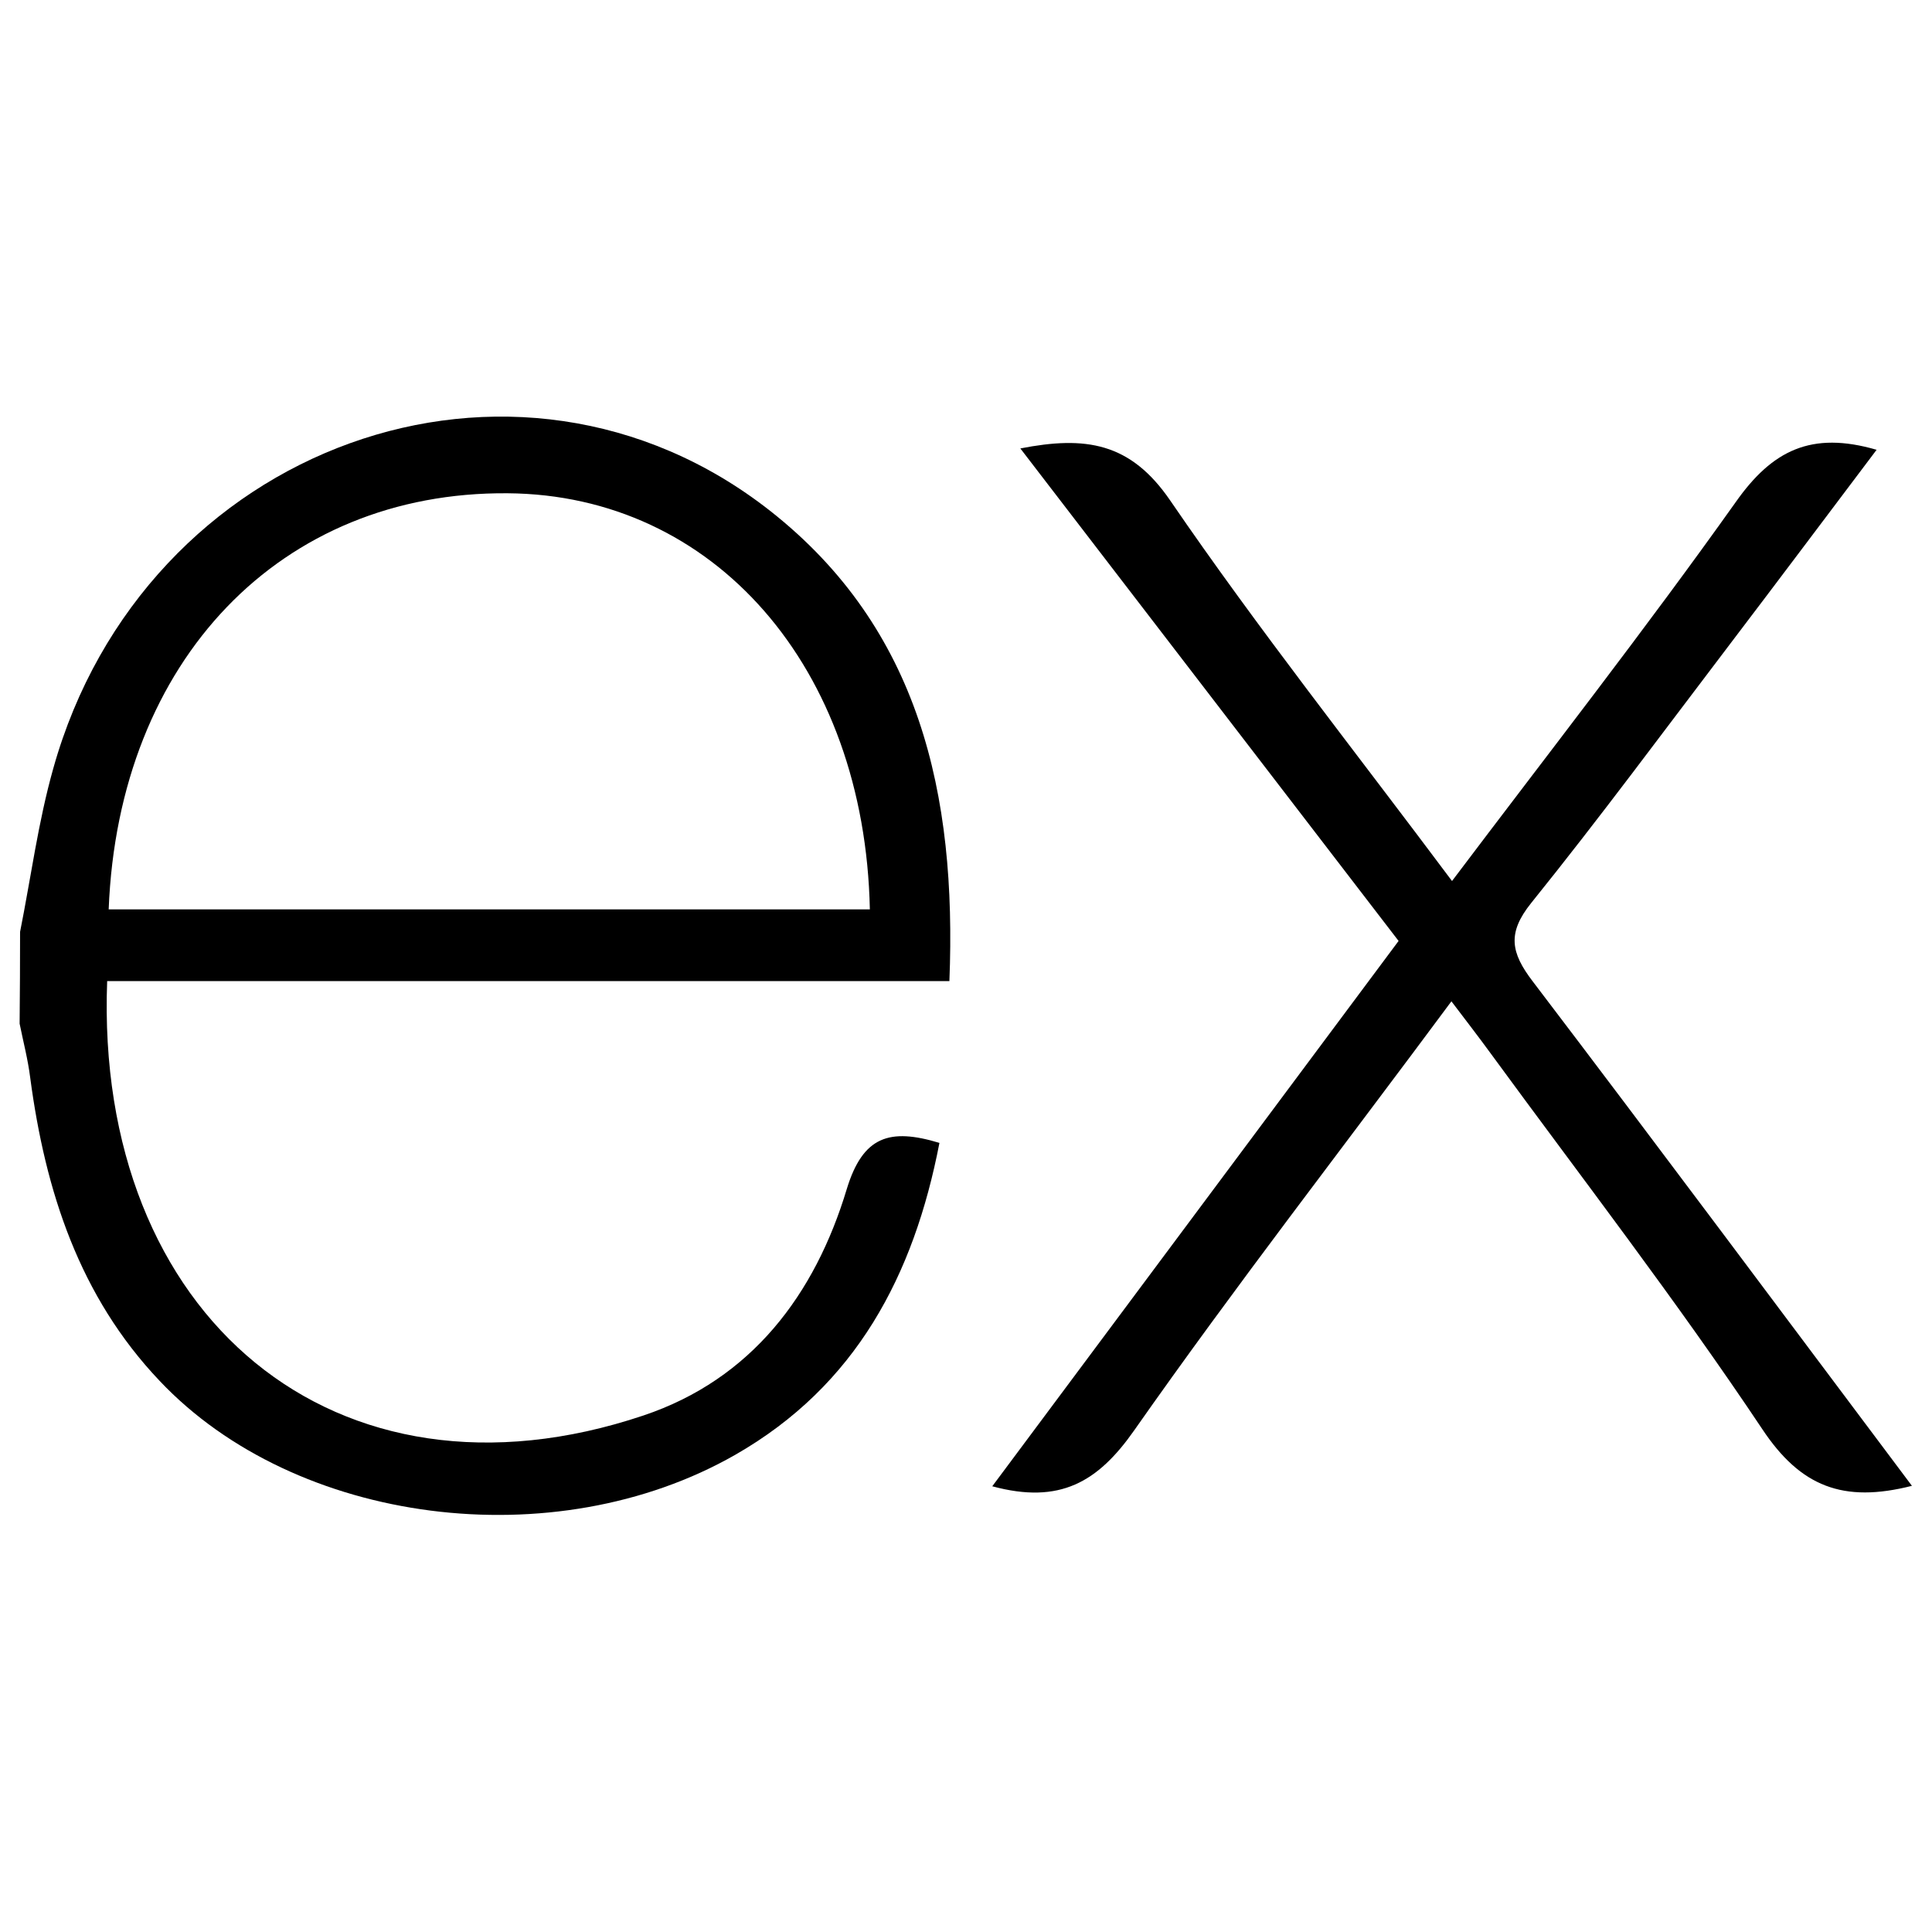
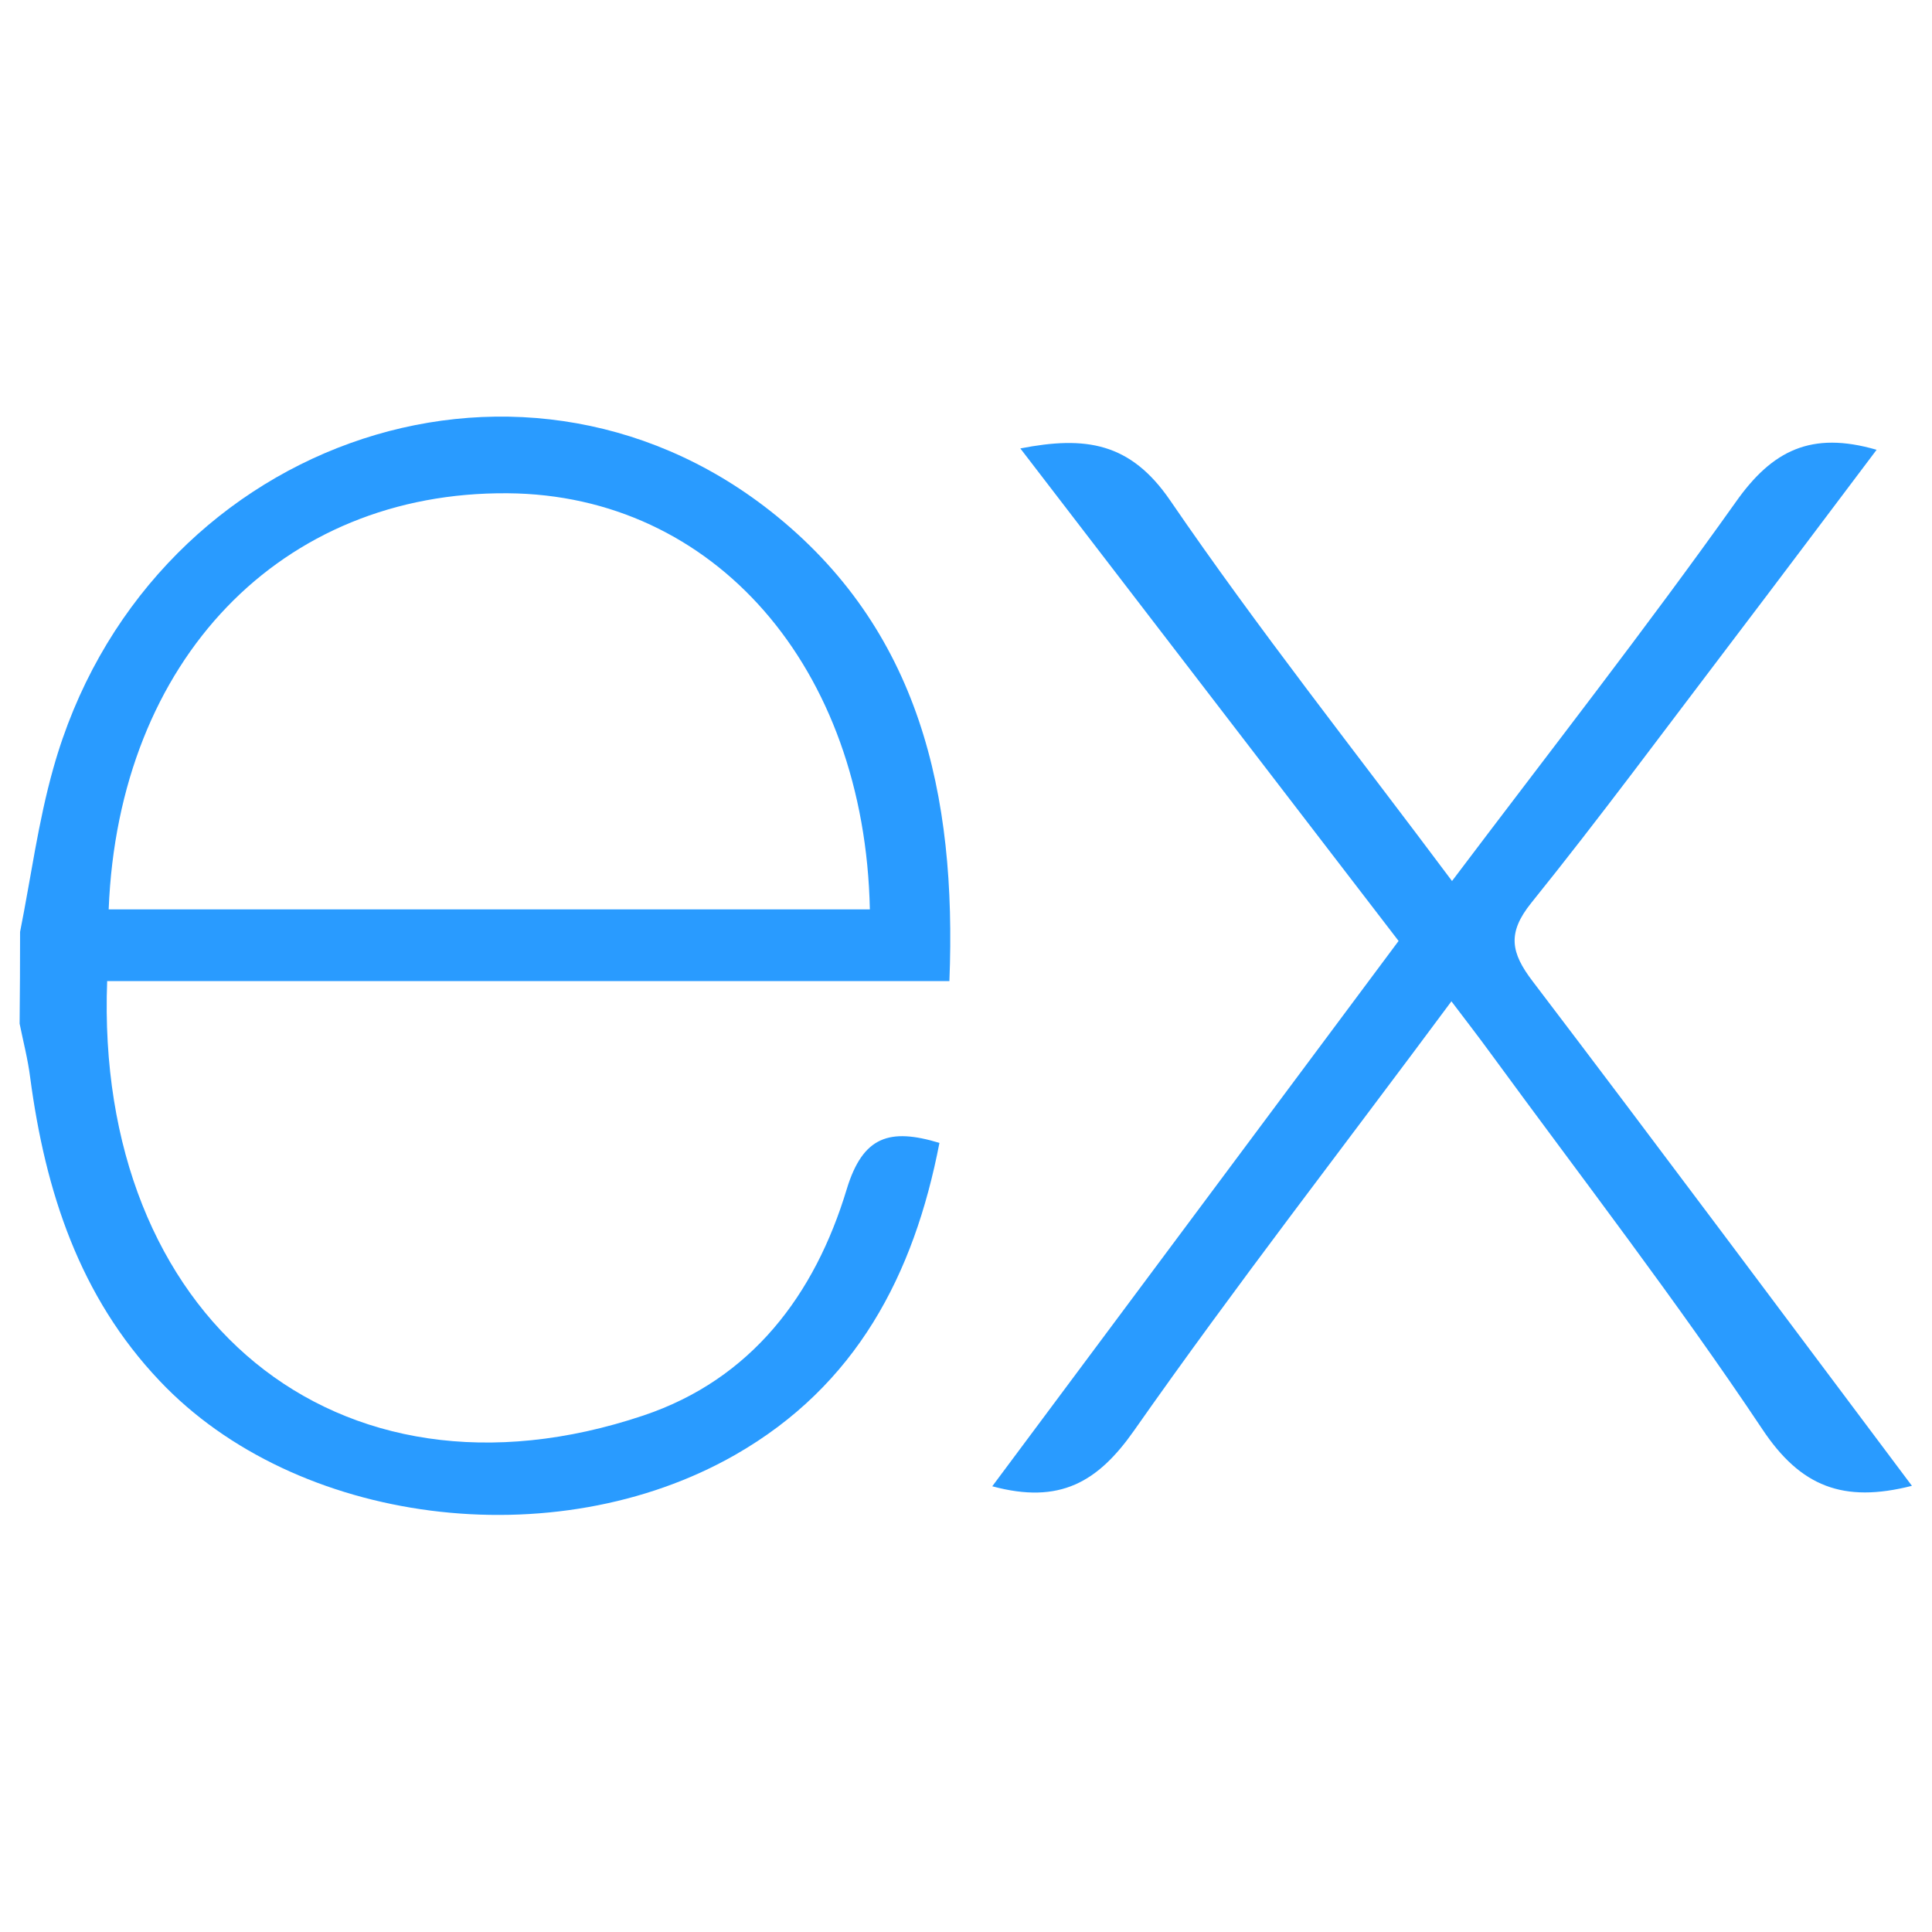
- <svg xmlns="http://www.w3.org/2000/svg" id="Express" viewBox="0 0 128 128">
+ <svg xmlns="http://www.w3.org/2000/svg" id="Express" viewBox="0 0 128 128" fill="#299bff">
  <g id="original">
    <path d="M126.67,98.44c-4.56,1.16-7.38.05-9.91-3.75-5.68-8.51-11.95-16.63-18-24.9-.78-1.07-1.59-2.12-2.6-3.45C89,76,81.85,85.2,75.14,94.77c-2.4,3.42-4.92,4.91-9.4,3.7L92.66,62.34,67.6,29.71c4.31-.84,7.29-.41,9.93,3.45,5.83,8.52,12.26,16.63,18.67,25.21C102.65,49.82,109,41.7,115,33.26c2.41-3.42,5-4.72,9.33-3.46-3.28,4.35-6.49,8.63-9.72,12.88-4.36,5.73-8.64,11.53-13.16,17.14-1.61,2-1.35,3.3.09,5.19C109.9,76,118.16,87.1,126.67,98.44Z" />
    <path d="M1.33,61.74c.72-3.61,1.2-7.29,2.2-10.83,6-21.43,30.6-30.34,47.5-17.06C60.93,41.64,63.39,52.62,62.9,65H7.1c-.84,22.21,15.15,35.62,35.53,28.78,7.15-2.4,11.36-8,13.47-15,1.07-3.51,2.84-4.06,6.14-3.06-1.69,8.76-5.52,16.08-13.52,20.66-12,6.86-29.13,4.64-38.14-4.89C5.26,85.89,3,78.92,2,71.39c-.15-1.2-.46-2.38-.7-3.57Q1.33,64.78,1.33,61.74ZM7.2,60.25H57.63c-.33-16.06-10.33-27.47-24-27.57C18.63,32.56,7.85,43.7,7.2,60.25Z" />
  </g>
</svg>
